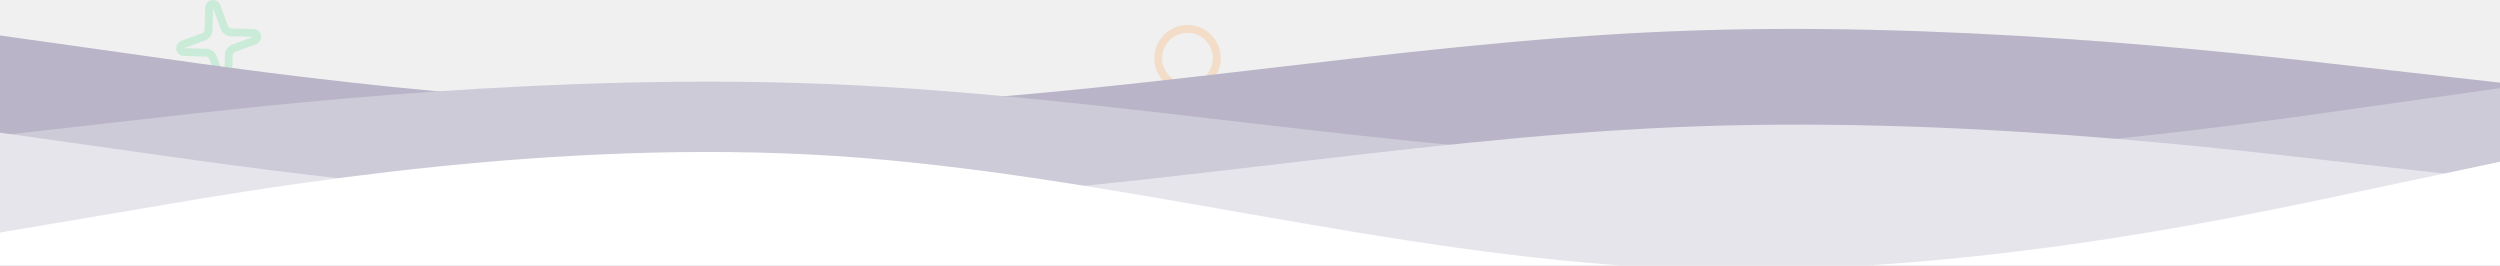
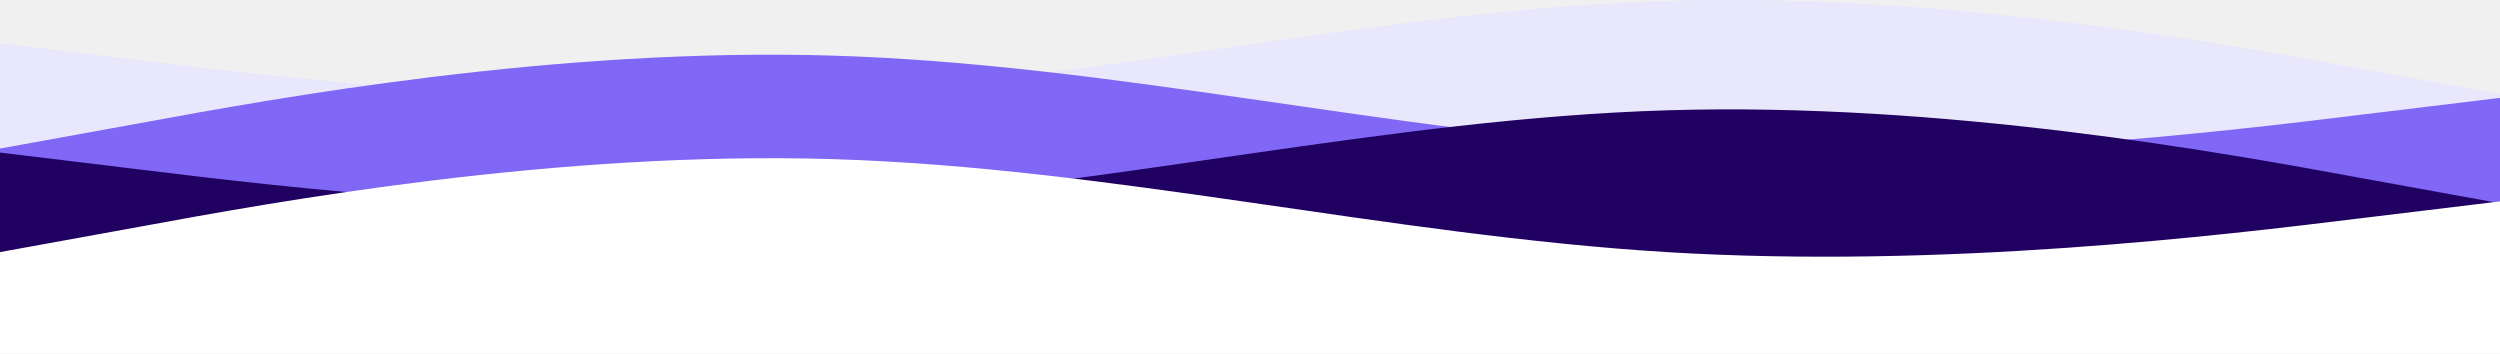
- <svg xmlns="http://www.w3.org/2000/svg" viewBox="0 0 1280 135.81" fill="none" id="dd7f092a" x="0" y="0">
-   <g id="Landing page" data-node-id="201:5349" clip-path="url(#clip0_201_5349)">
-     <g id="award (2) 1" data-node-id="201:5566" clip-path="url(#clip6_201_5349)">
-       <path id="Vector_27" data-node-id="201:5567" opacity="0.2" d="M608,44.81c8.284,0 15,-6.716 15,-15c0,-8.284 -6.716,-15 -15,-15c-8.284,0 -15,6.716 -15,15c0,8.284 6.716,15 15,15z" stroke="#FF8D28" stroke-width="4" stroke-linecap="round" stroke-linejoin="round" />
-       <path id="Vector_29" data-node-id="201:5569" opacity="0.2" d="M107.062,3.954c0.011,-0.467 0.185,-0.915 0.491,-1.267c0.306,-0.352 0.726,-0.586 1.187,-0.661c0.46,-0.075 0.932,0.014 1.335,0.25c0.402,0.237 0.709,0.607 0.867,1.045l3.862,10.631c0.274,0.756 0.77,1.412 1.422,1.881c0.653,0.47 1.432,0.732 2.236,0.752l11.307,0.287c0.466,0.011 0.914,0.185 1.266,0.491c0.352,0.306 0.586,0.726 0.661,1.187c0.075,0.46 -0.014,0.932 -0.25,1.335c-0.237,0.402 -0.606,0.709 -1.045,0.867l-10.631,3.861c-0.756,0.275 -1.411,0.771 -1.881,1.423c-0.47,0.653 -0.732,1.432 -0.752,2.236l-0.287,11.306c-0.011,0.467 -0.184,0.915 -0.491,1.267c-0.306,0.352 -0.726,0.586 -1.186,0.661c-0.461,0.075 -0.933,-0.014 -1.335,-0.25c-0.403,-0.237 -0.71,-0.606 -0.868,-1.045l-3.861,-10.631c-0.275,-0.756 -0.771,-1.411 -1.423,-1.881c-0.653,-0.47 -1.432,-0.732 -2.236,-0.752l-11.306,-0.287c-0.467,-0.011 -0.914,-0.184 -1.266,-0.491c-0.352,-0.306 -0.586,-0.726 -0.661,-1.186c-0.075,-0.461 0.013,-0.933 0.25,-1.336c0.236,-0.402 0.606,-0.709 1.045,-0.867l10.63,-3.861c0.756,-0.275 1.412,-0.771 1.881,-1.423c0.47,-0.653 0.732,-1.432 0.752,-2.236z" stroke="#2ED573" stroke-width="4" stroke-linecap="round" stroke-linejoin="round" />
-       <g id="Waves" data-node-id="201:5606">
-         <g id="Vector_40" data-node-id="201:5607">
-           <path fill-rule="evenodd" clip-rule="evenodd" d="M1280,42.314l-71.47,-8.055c-70.4,-8.055 -213.33,-24.165 -355.197,-18.123c-141.866,6.041 -284.8,34.234 -426.666,38.261c-141.867,4.028 -284.8,-16.11 -355.2,-26.179l-71.467,-10.069v96.661h71.467c70.4,0 213.333,0 355.2,0c141.866,0 284.8,0 426.666,0c141.867,0 284.797,0 355.197,0h71.47z" fill="#B9B4C8" />
-           <path fill-rule="evenodd" clip-rule="evenodd" d="M0,69.314l71.467,-8.055c70.4,-8.055 213.333,-24.165 355.2,-18.123c141.866,6.041 284.8,34.234 426.666,38.261c141.867,4.028 284.797,-16.11 355.197,-26.179l71.47,-10.069v96.661h-71.47c-70.4,0 -213.33,0 -355.197,0c-141.866,0 -284.8,0 -426.666,0c-141.867,0 -284.8,0 -355.2,0h-71.467z" fill="#CDCBD8" />
-           <path fill-rule="evenodd" clip-rule="evenodd" d="M1280,92.09l-71.47,-8.055c-70.4,-8.055 -208.16,-24.99 -350.03,-18.949c-141.867,6.041 -289.967,35.06 -431.833,39.087c-141.867,4.028 -284.8,-16.11 -355.2,-26.179l-71.467,-10.069v96.661h71.467c70.4,0 213.333,0 355.2,0c141.866,0 284.8,0 426.666,0c141.867,0 284.797,0 355.197,0h71.47z" fill="#E6E5EB" />
-           <path fill-rule="evenodd" clip-rule="evenodd" d="M0,119.067l71.467,-12.083c70.4,-12.082 213.333,-36.248 355.2,-27.186c141.866,9.062 284.8,51.351 426.666,57.393c141.867,6.041 284.797,-24.166 355.197,-39.269l71.47,-15.103v144.991h-71.47c-70.4,0 -213.33,0 -355.197,0c-141.866,0 -284.8,0 -426.666,0c-141.867,0 -284.8,0 -355.2,0h-71.467z" fill="white" />
-         </g>
-       </g>
-     </g>
-   </g>
-   <defs>
-     <clipPath id="clip0_201_5349">
-       <rect width="1280" height="5559" fill="white" x="0" y="-643.19" />
-     </clipPath>
-     <clipPath id="clip6_201_5349">
-       <rect width="1280" height="779" fill="white" x="0" y="-643.19" />
-     </clipPath>
-   </defs>
+ <svg xmlns="http://www.w3.org/2000/svg" width="1280" height="181" viewBox="0 0 1280 181" fill="none">
+   <path fill-rule="evenodd" clip-rule="evenodd" d="M1280 48.077L1208.53 35.096C1138.13 22.115 995.2 -3.846 853.333 0.481C711.467 4.808 568.533 39.423 426.667 48.077C284.8 56.731 141.867 39.423 71.467 30.769L0 22.115V100H71.467C141.867 100 284.8 100 426.667 100C568.533 100 711.467 100 853.333 100C995.2 100 1138.13 100 1208.53 100H1280V48.077Z" fill="#E9E7FB" />
+   <path fill-rule="evenodd" clip-rule="evenodd" d="M0 76.077L71.467 63.096C141.867 50.115 284.8 24.154 426.667 28.481C568.533 32.808 711.467 67.423 853.333 76.077C995.2 84.731 1138.13 67.423 1208.53 58.769L1280 50.115V128H1208.53C1138.13 128 995.2 128 853.333 128C711.467 128 568.533 128 426.667 128C284.8 128 141.867 128 71.467 128H0V76.077Z" fill="#8067F6" />
+   <path fill-rule="evenodd" clip-rule="evenodd" d="M1280 104.077L1208.53 91.096C1138.13 78.115 995.2 52.154 853.333 56.481C711.467 60.808 568.533 95.423 426.667 104.077C284.8 112.731 141.867 95.423 71.467 86.769L0 78.115V156H71.467C141.867 156 284.8 156 426.667 156C568.533 156 711.467 156 853.333 156C995.2 156 1138.13 156 1208.53 156H1280V104.077Z" fill="#200060" />
+   <path fill-rule="evenodd" clip-rule="evenodd" d="M0 129.077L71.467 116.096C141.867 103.115 284.8 77.154 426.667 81.481C568.533 85.808 711.467 120.423 853.333 129.077C995.2 137.731 1138.13 120.423 1208.53 111.769L1280 103.115V181H1208.53C1138.13 181 995.2 181 853.333 181C711.467 181 568.533 181 426.667 181C284.8 181 141.867 181 71.467 181H0V129.077Z" fill="white" />
</svg>
